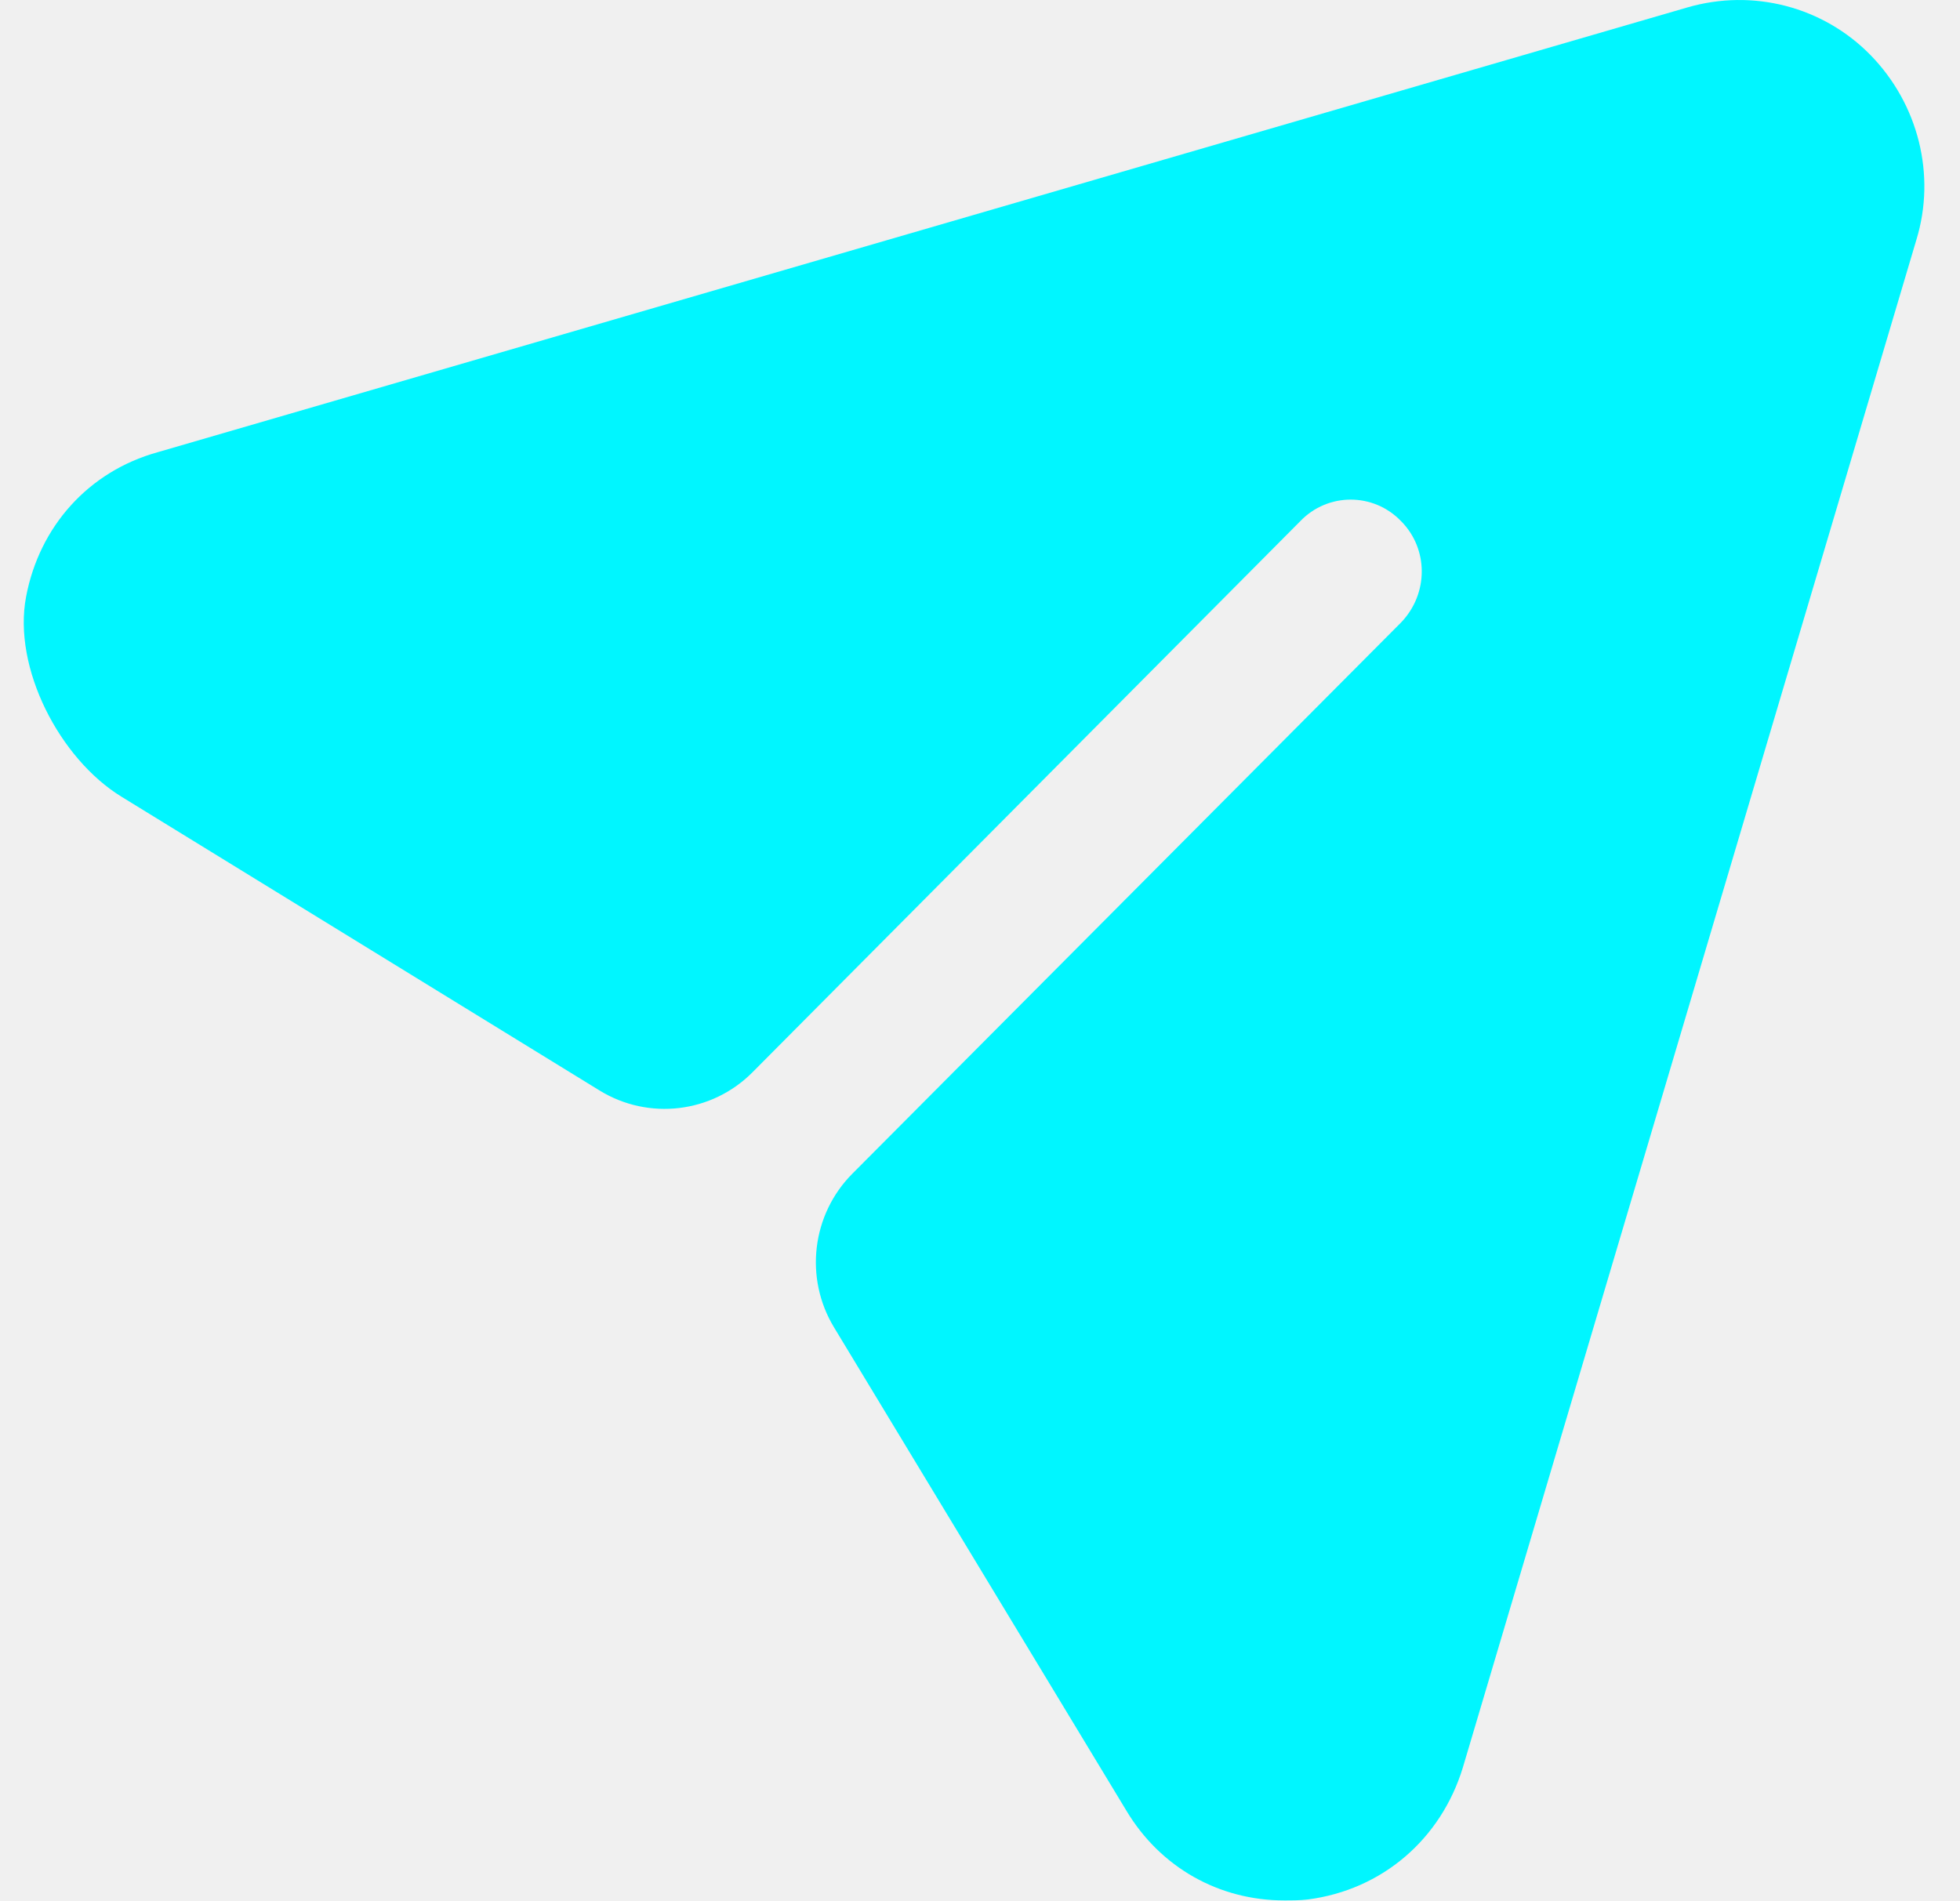
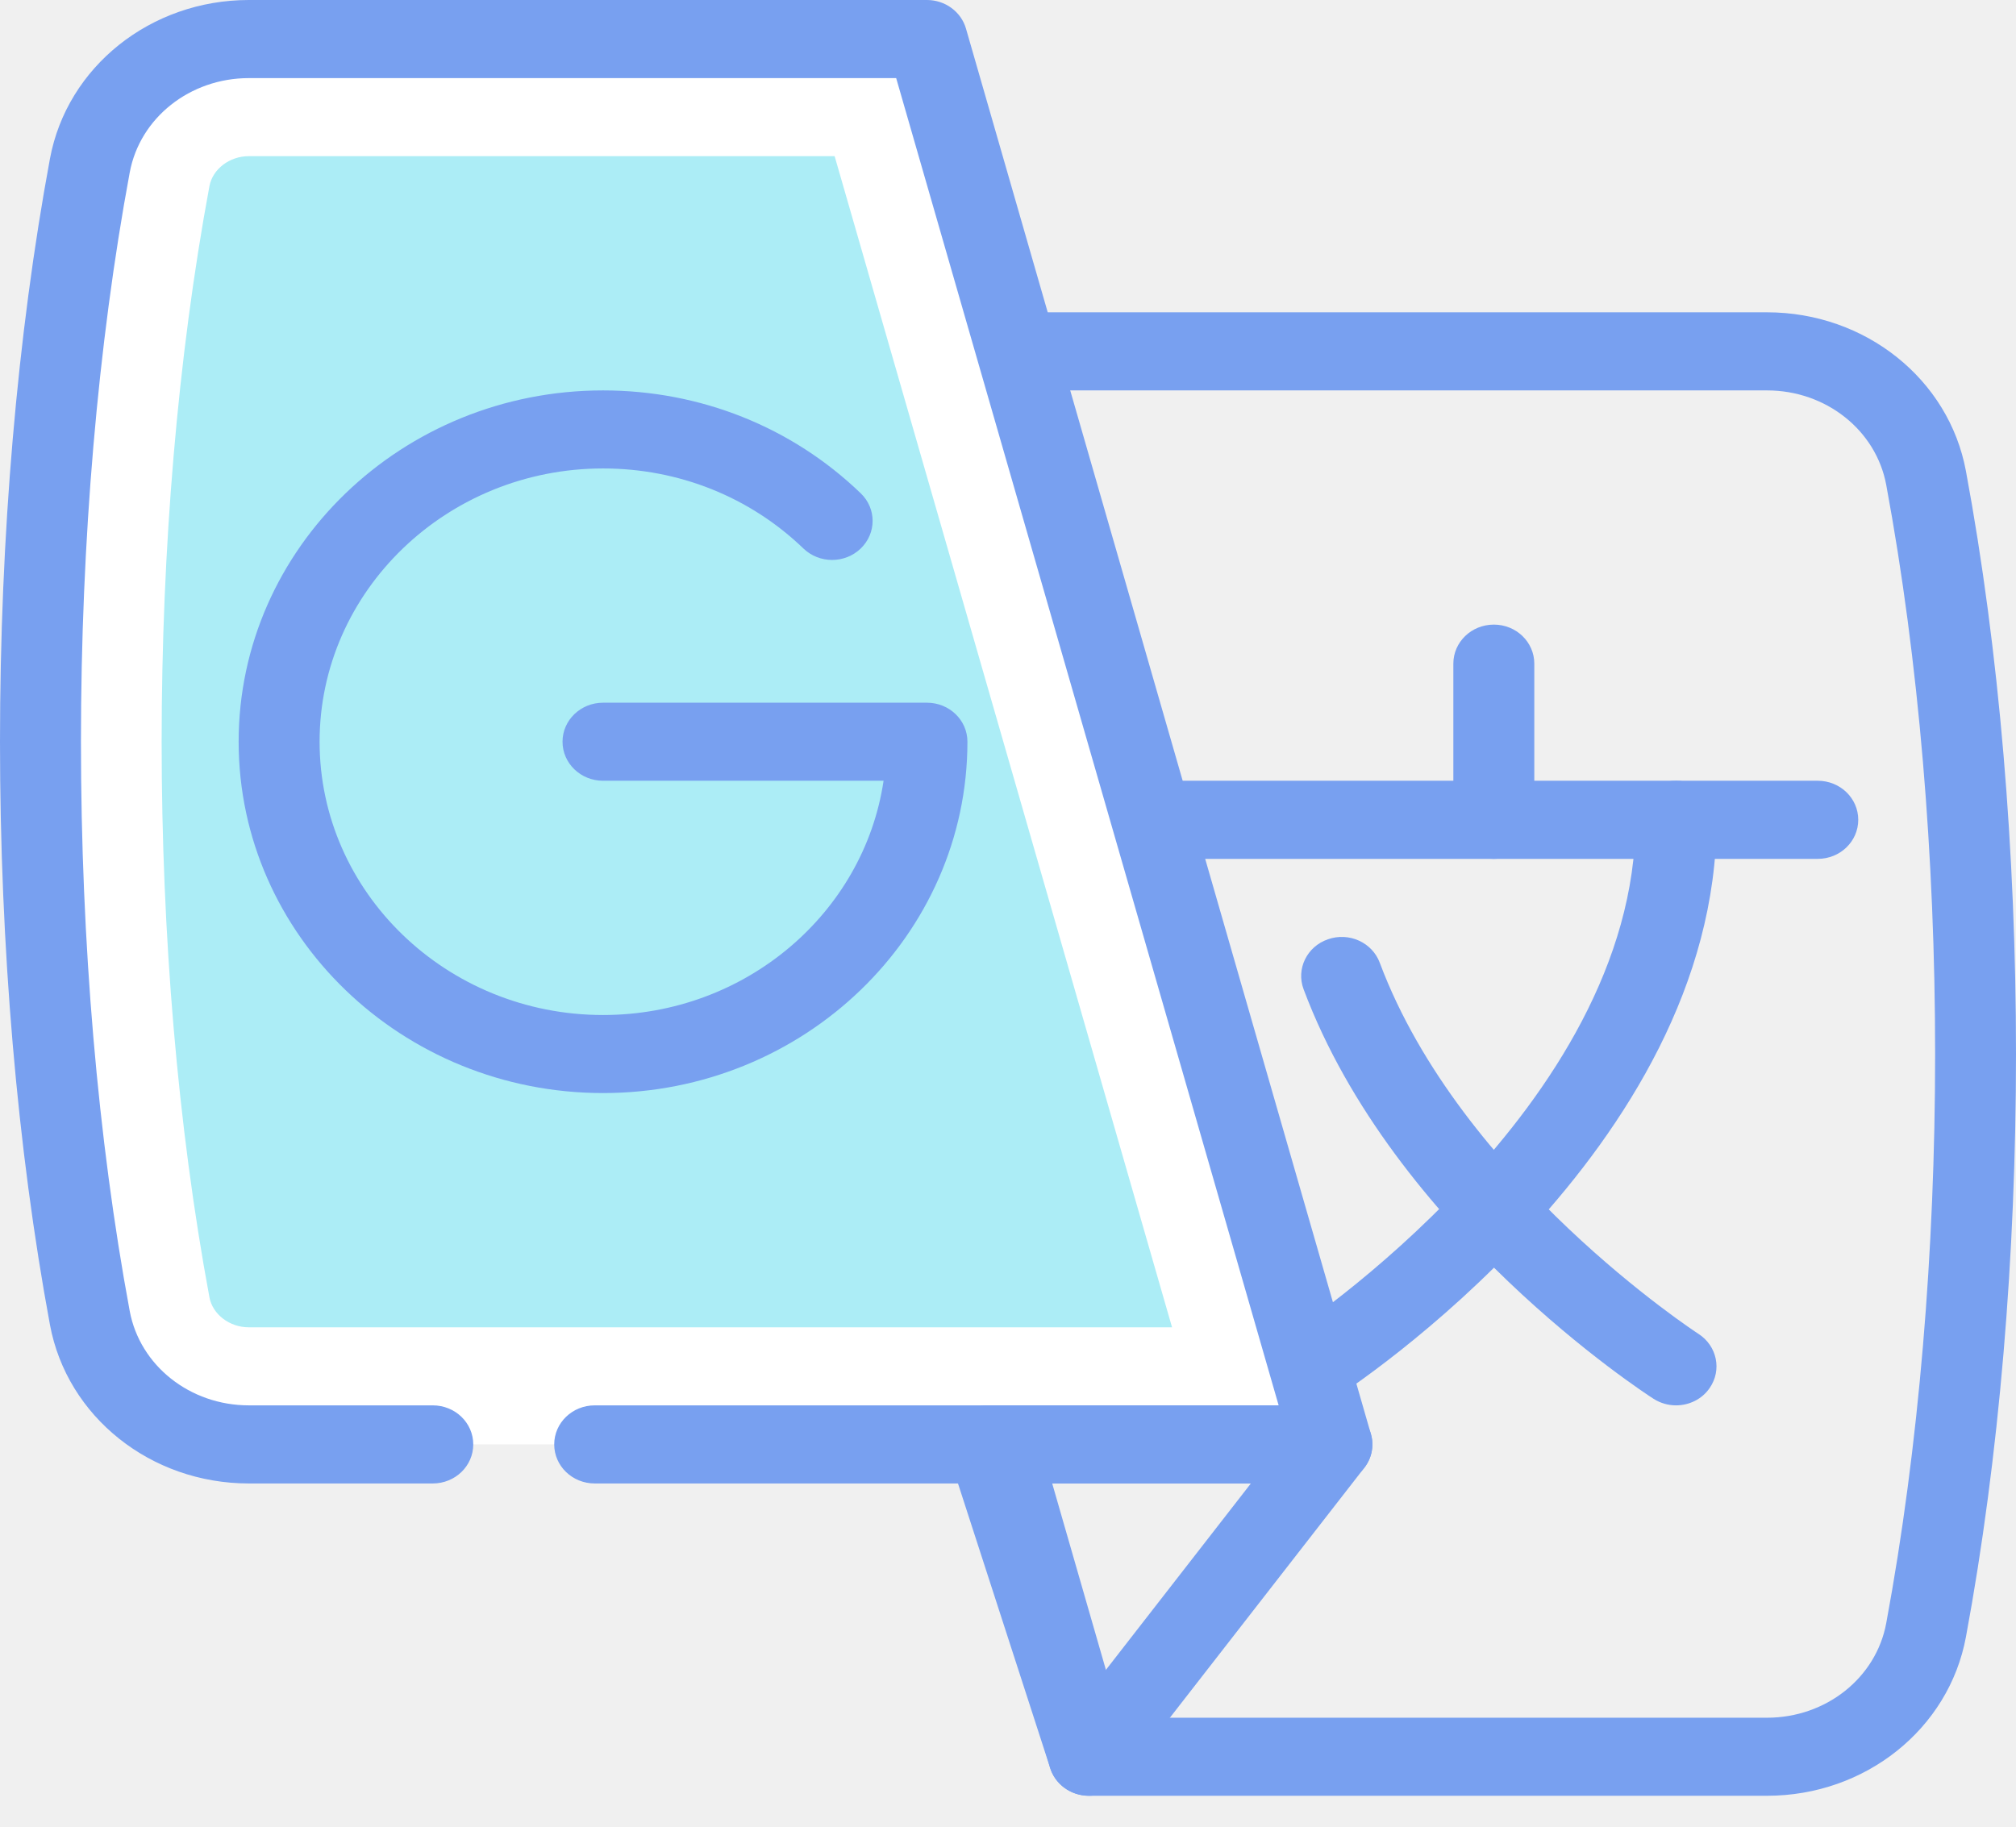
- <svg xmlns="http://www.w3.org/2000/svg" width="33" height="32" viewBox="0 0 33 32" fill="none">
-   <path d="M31.497 0.931C30.696 0.11 29.512 -0.196 28.407 0.126L2.653 7.615C1.488 7.939 0.662 8.868 0.439 10.049C0.212 11.25 1.006 12.776 2.043 13.414L10.096 18.363C10.922 18.87 11.988 18.743 12.671 18.054L21.893 8.775C22.357 8.292 23.125 8.292 23.589 8.775C24.054 9.242 24.054 9.999 23.589 10.482L14.352 19.762C13.667 20.45 13.539 21.521 14.043 22.352L18.963 30.486C19.54 31.452 20.532 32 21.621 32C21.749 32 21.893 32 22.021 31.984C23.269 31.823 24.262 30.969 24.63 29.761L32.265 4.04C32.601 2.944 32.297 1.753 31.497 0.931" fill="#00F6FF" />
+ <svg xmlns="http://www.w3.org/2000/svg" width="32" height="29" viewBox="0 0 32 29" fill="none">
+   <path d="M28.853 13.635H18.57C18.215 13.635 17.927 13.358 17.927 13.015C17.927 12.672 18.215 12.395 18.57 12.395H28.853C29.209 12.395 29.496 12.672 29.496 13.015C29.496 13.358 29.209 13.635 28.853 13.635Z" fill="#78A0F0" />
+   <path d="M23.712 13.635C23.356 13.635 23.069 13.358 23.069 13.015V10.536C23.069 10.193 23.356 9.916 23.712 9.916C24.067 9.916 24.354 10.193 24.354 10.536V13.015C24.354 13.358 24.067 13.635 23.712 13.635ZM20.82 22.311C20.613 22.311 20.409 22.215 20.285 22.036C20.088 21.751 20.168 21.367 20.462 21.176C20.517 21.141 25.961 17.577 25.961 13.015C25.961 12.672 26.248 12.395 26.604 12.395C26.959 12.395 27.247 12.672 27.247 13.015C27.247 18.245 21.424 22.048 21.176 22.207C21.067 22.277 20.942 22.311 20.82 22.311Z" fill="#78A0F0" />
+   <path d="M26.603 22.311C26.481 22.311 26.357 22.277 26.247 22.207C26.079 22.099 22.121 19.521 20.692 15.705C20.571 15.383 20.744 15.027 21.078 14.912C21.413 14.794 21.781 14.962 21.901 15.284C23.184 18.711 26.923 21.152 26.961 21.177C27.255 21.367 27.335 21.752 27.137 22.036C27.015 22.215 26.81 22.311 26.603 22.311Z" fill="#78A0F0" />
+   <path d="M28.048 28.509H17.285C16.996 28.509 16.742 28.323 16.665 28.055L10.238 5.744C10.184 5.557 10.224 5.357 10.346 5.203C10.467 5.049 10.657 4.958 10.857 4.958H28.048C29.607 4.958 30.934 6.018 31.205 7.477C32.265 13.187 32.265 20.28 31.205 25.989C30.934 27.449 29.607 28.509 28.048 28.509ZM17.773 27.27H28.048C28.983 27.27 29.778 26.639 29.94 25.77C30.975 20.196 30.975 13.271 29.94 7.697C29.778 6.829 28.983 6.198 28.048 6.198H11.703L17.773 27.27Z" fill="#78A0F0" />
+   <path d="M14.714 0.62H3.95C2.718 0.62 1.643 1.46 1.426 2.629C0.381 8.252 0.381 15.299 1.426 20.922C1.643 22.091 2.718 22.931 3.95 22.931H21.141L14.714 0.62Z" fill="white" />
+   <path d="M3.95 21.072C3.644 21.072 3.374 20.867 3.324 20.594C2.313 15.155 2.313 8.397 3.324 2.957C3.374 2.684 3.644 2.479 3.95 2.479H13.248L18.604 21.072H3.95Z" fill="#ACEDF6" />
+   <path d="M21.141 23.551H9.44C9.085 23.551 8.797 23.274 8.797 22.931C8.797 22.588 9.085 22.311 9.44 22.311H20.296L14.225 1.24H3.95C3.016 1.24 2.22 1.87 2.059 2.739C1.553 5.463 1.285 8.587 1.285 11.775C1.285 14.962 1.552 18.088 2.059 20.813C2.22 21.68 3.016 22.311 3.95 22.311H6.869C7.225 22.311 7.512 22.588 7.512 22.931C7.512 23.274 7.225 23.551 6.869 23.551H3.95C2.392 23.551 1.064 22.491 0.793 21.032C0.274 18.236 0 15.035 0 11.775C0 8.515 0.274 5.314 0.793 2.519C1.064 1.06 2.392 0 3.95 0H14.714C15.002 0 15.256 0.186 15.333 0.454L21.76 22.765C21.814 22.952 21.774 23.152 21.652 23.306C21.531 23.46 21.341 23.551 21.141 23.551Z" fill="#78A0F0" />
+   <path d="M17.285 28.509C17.249 28.509 17.212 28.506 17.175 28.5C16.938 28.461 16.743 28.296 16.671 28.073L15.065 23.115C15.003 22.927 15.039 22.722 15.16 22.563C15.281 22.405 15.473 22.311 15.678 22.311H21.141C21.384 22.311 21.607 22.444 21.716 22.654C21.825 22.864 21.802 23.115 21.655 23.303L17.799 28.261C17.676 28.419 17.485 28.509 17.285 28.509ZM16.552 23.551L17.524 26.549L19.855 23.551H16.552ZM9.572 17.353C6.382 17.353 3.788 14.851 3.788 11.775C3.788 8.7 6.382 6.198 9.572 6.198C11.116 6.198 12.569 6.778 13.662 7.831C13.914 8.073 13.914 8.465 13.662 8.708C13.411 8.95 13.005 8.95 12.753 8.708C11.903 7.889 10.773 7.437 9.572 7.437C7.092 7.437 5.073 9.384 5.073 11.775C5.073 14.167 7.092 16.114 9.572 16.114C11.835 16.114 13.712 14.495 14.025 12.395H9.572C9.217 12.395 8.929 12.118 8.929 11.775C8.929 11.433 9.217 11.156 9.572 11.156H14.714C15.069 11.156 15.356 11.433 15.356 11.775C15.356 14.851 12.762 17.353 9.572 17.353Z" fill="#78A0F0" />
</svg>
